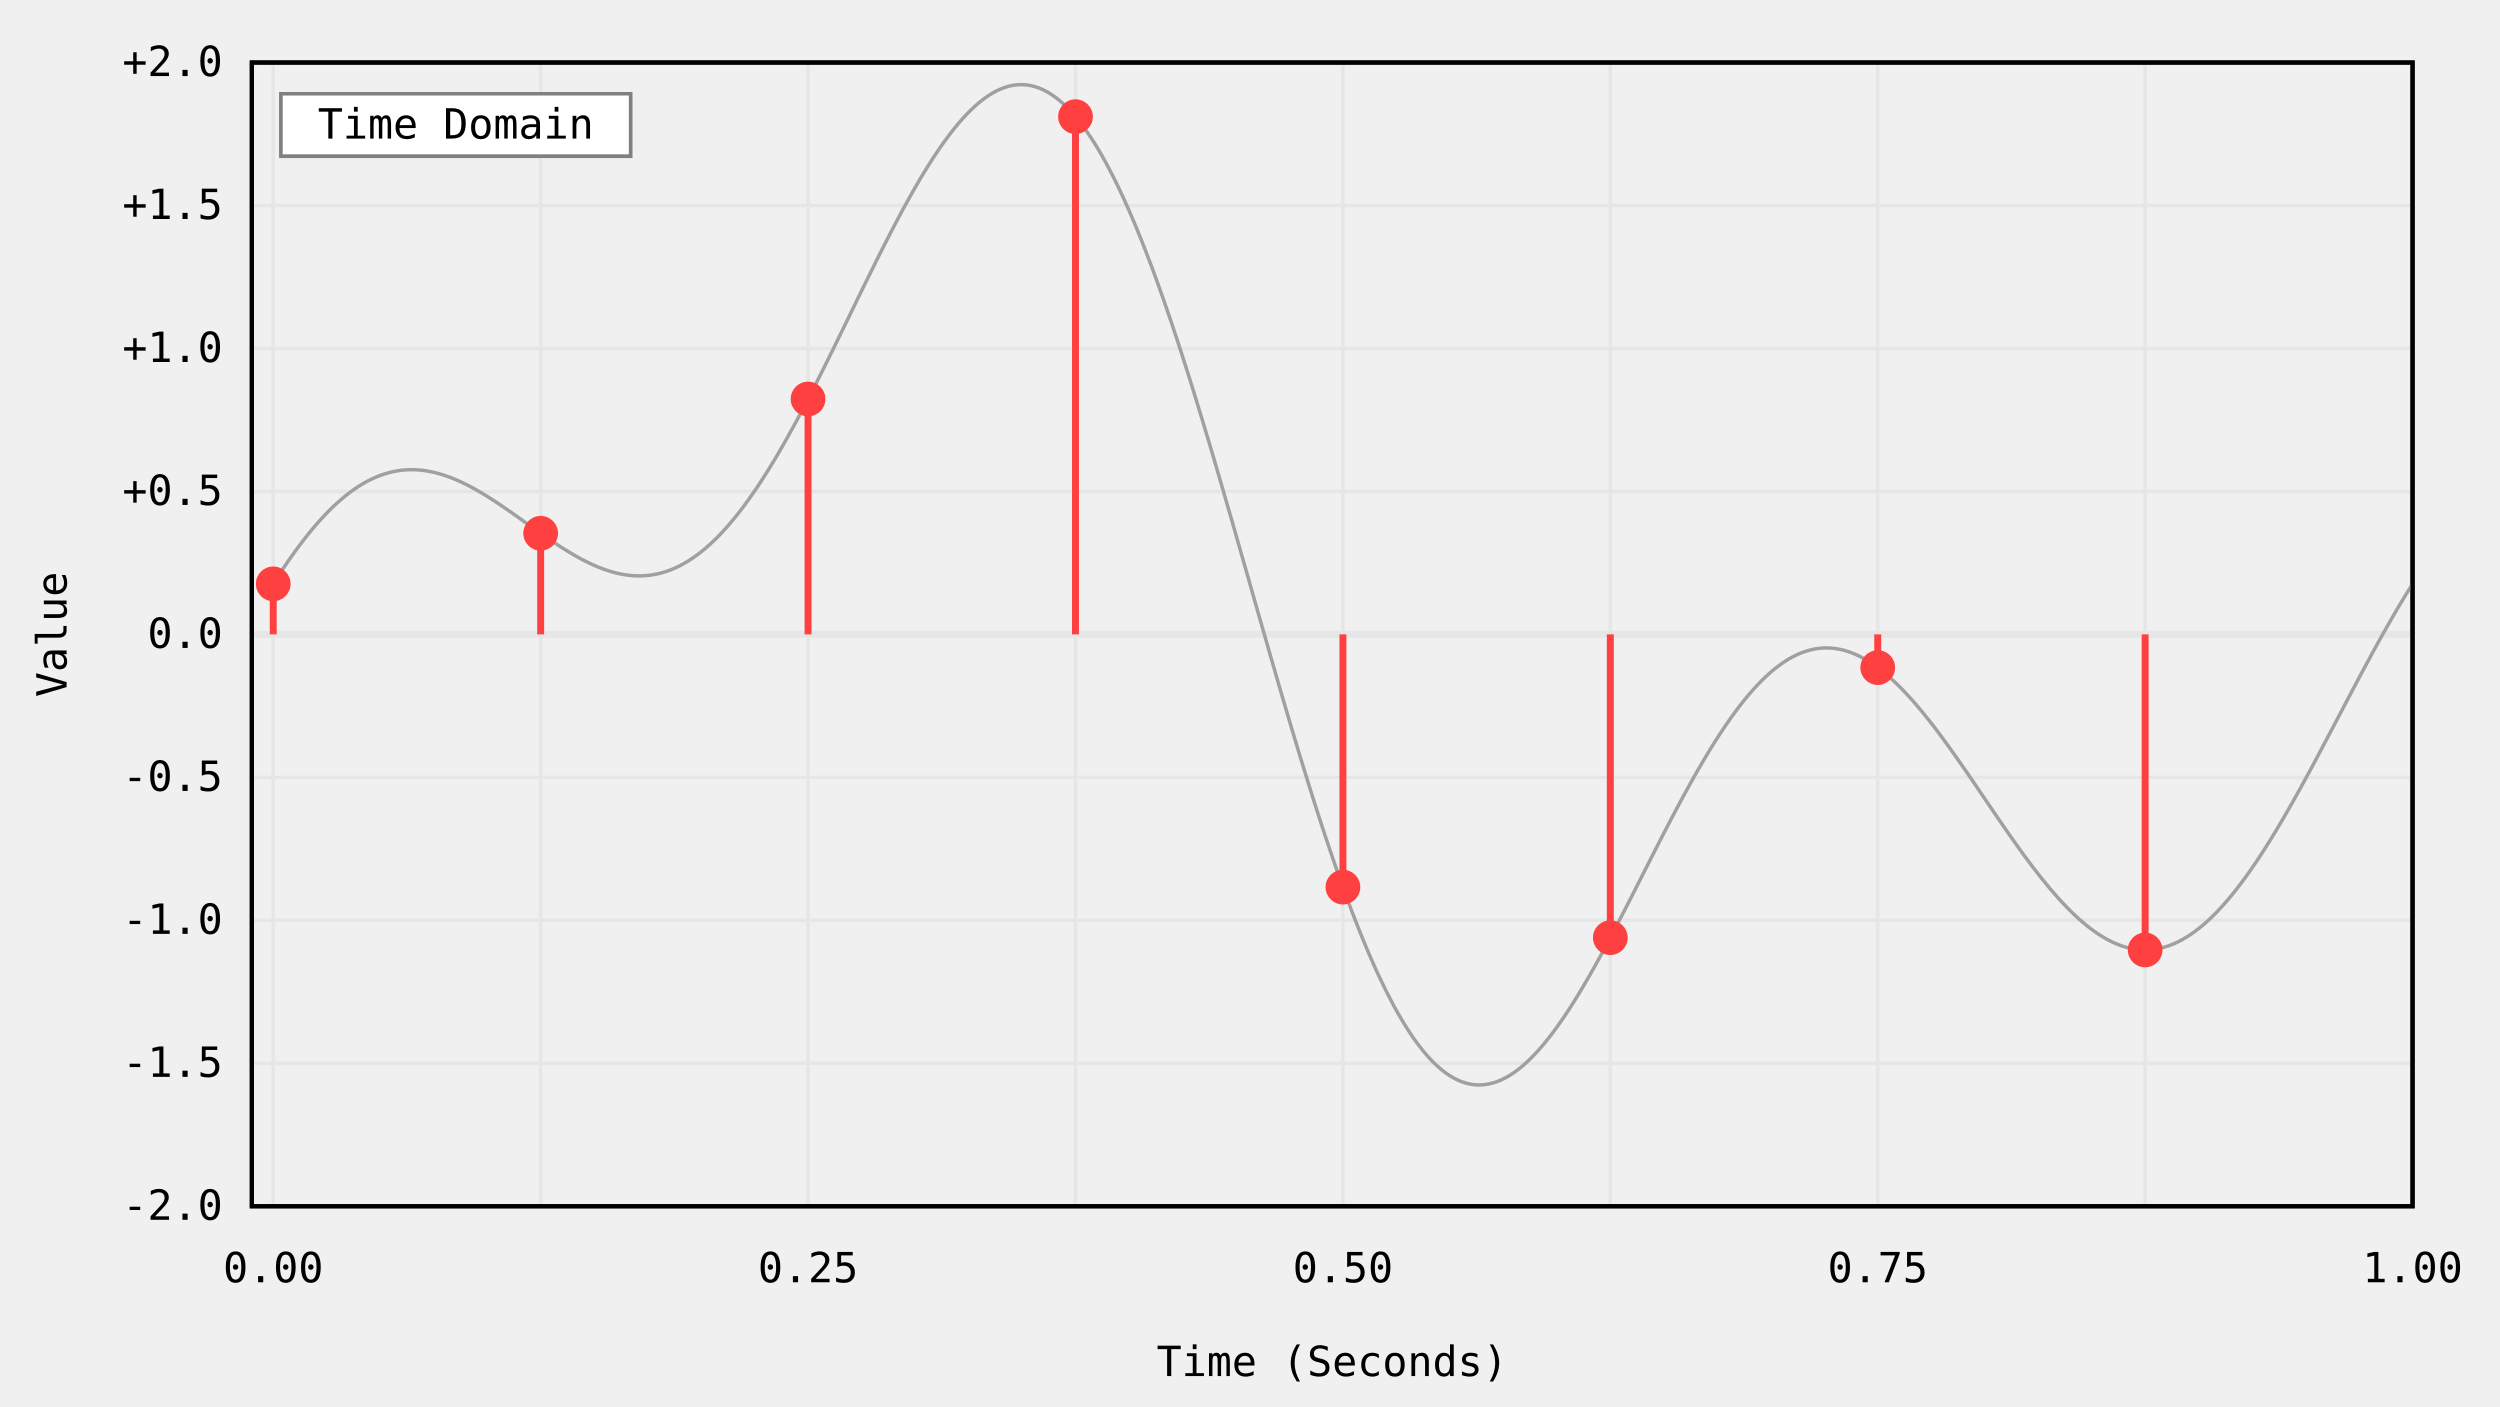
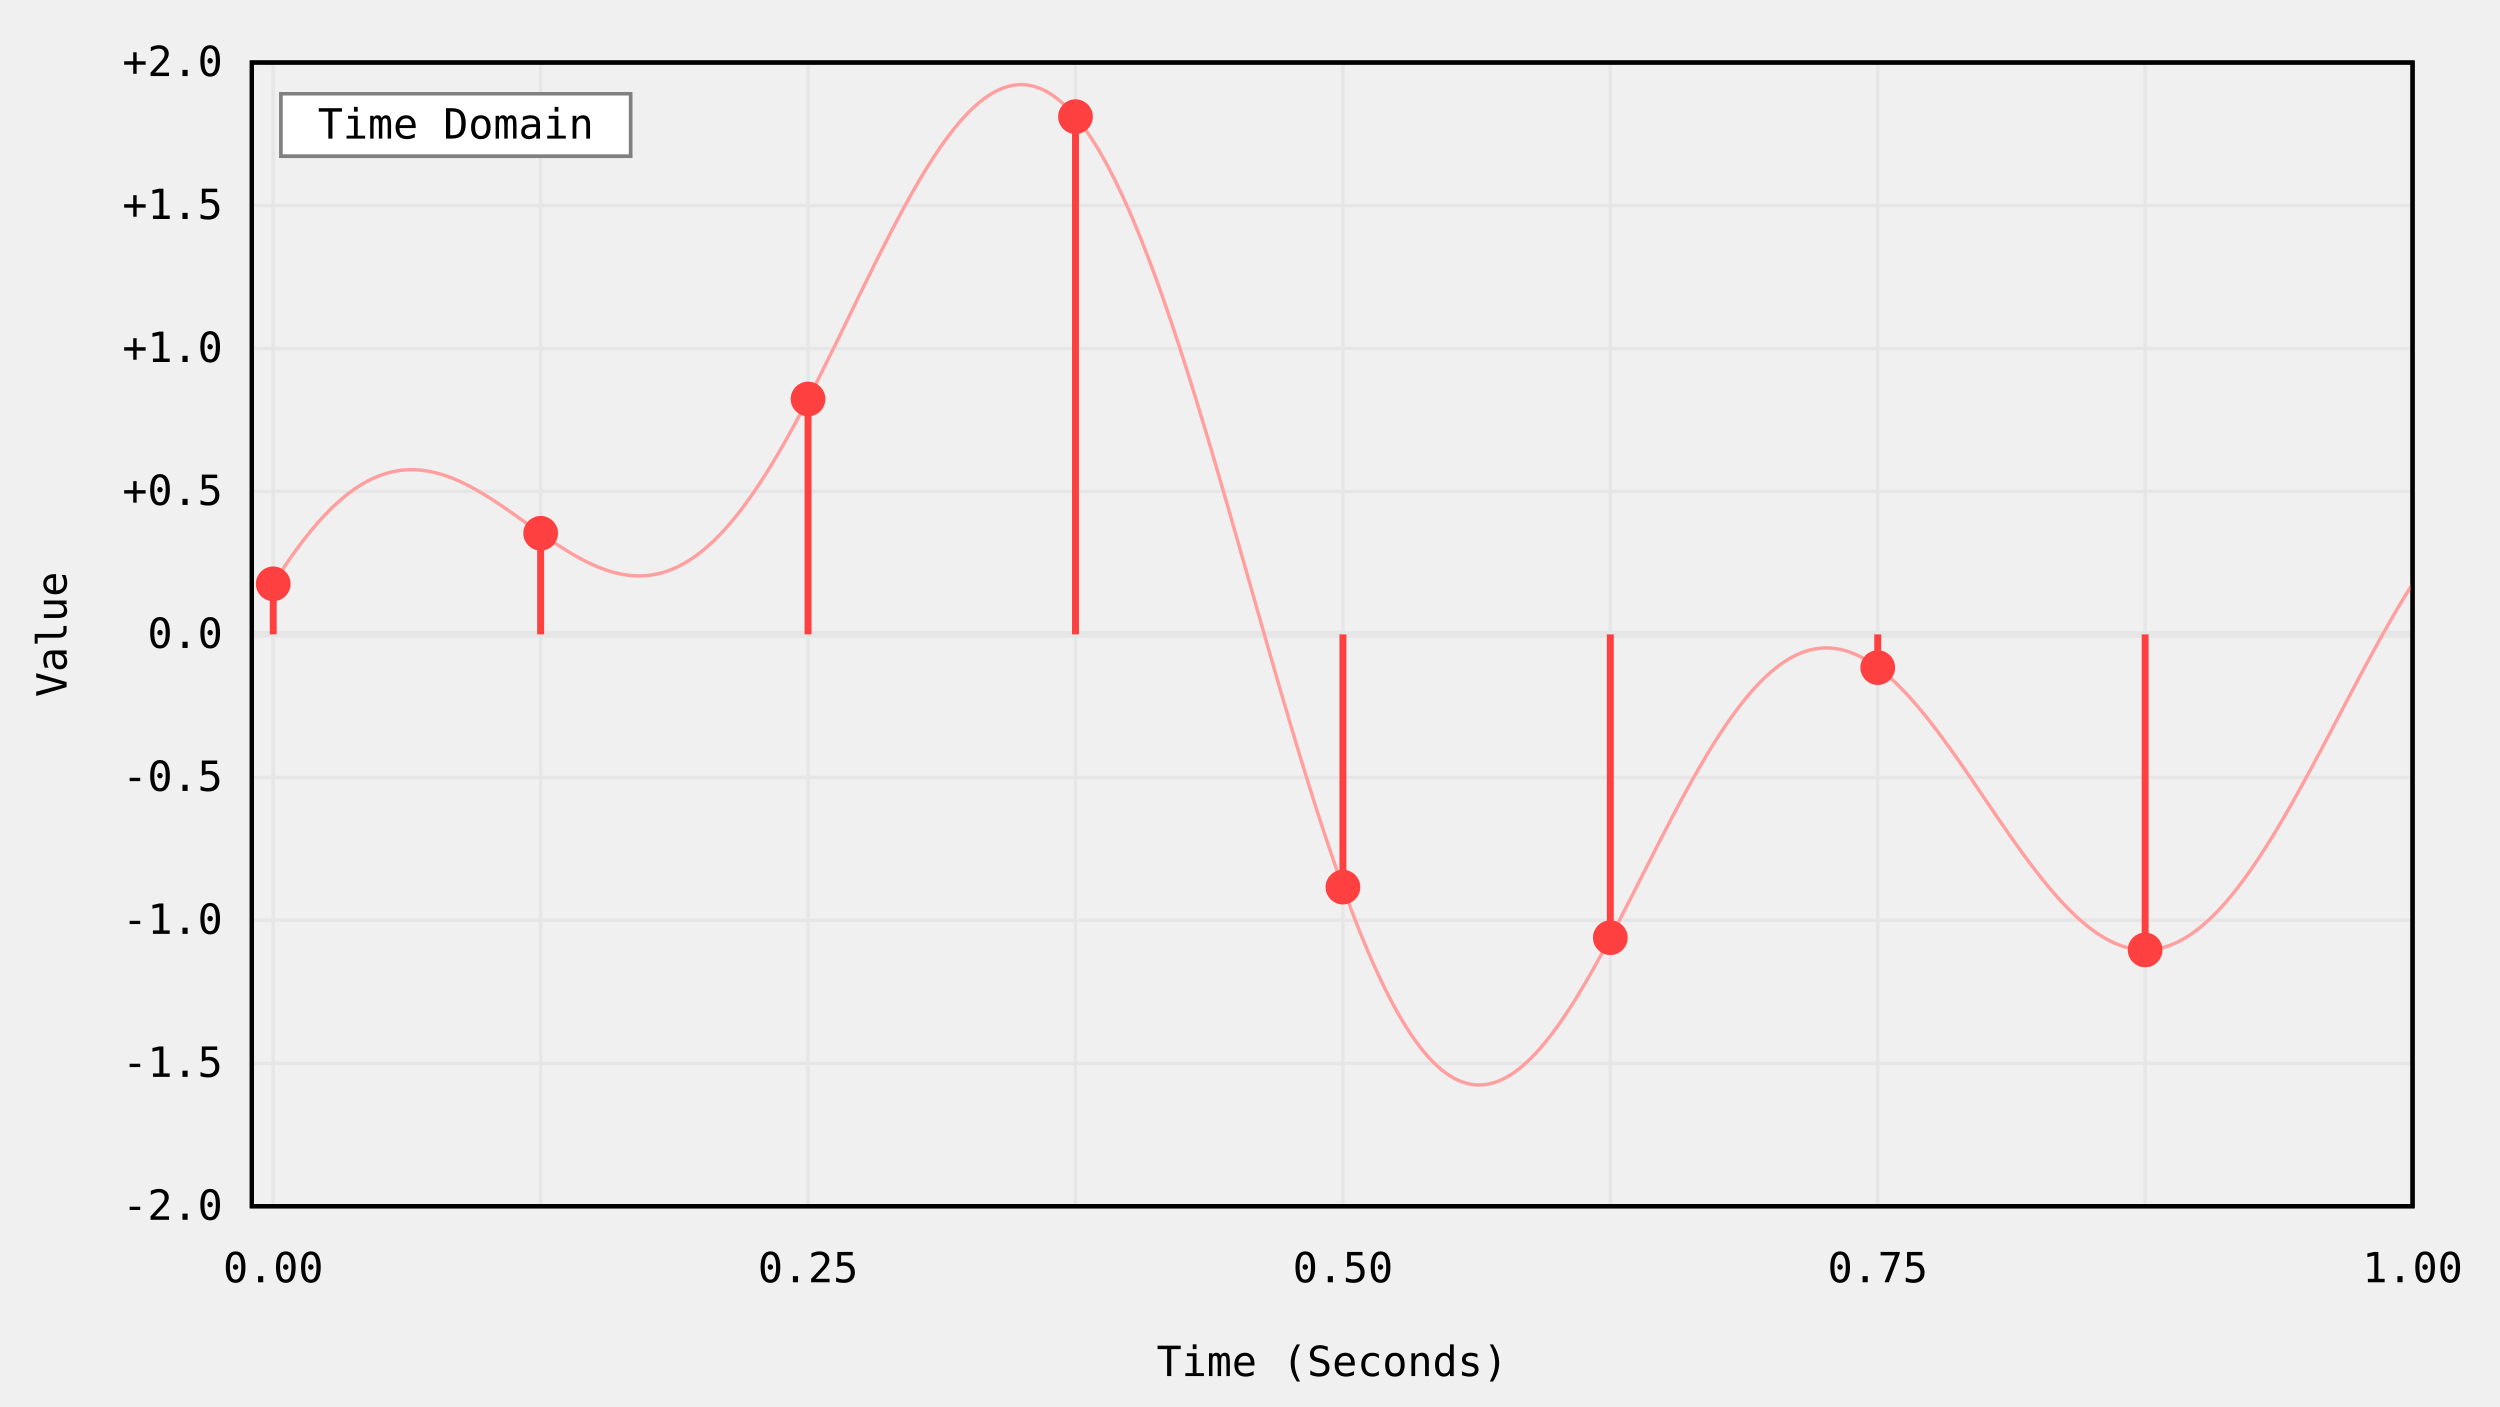
<svg xmlns="http://www.w3.org/2000/svg" xmlns:xlink="http://www.w3.org/1999/xlink" width="720" height="405" viewBox="0 0 720 405">
  <g id="gnuplot_canvas">
    <rect x="0" y="0" width="720" height="405" fill="none" />
    <defs>
      <circle id="gpDot" r="0.5" stroke-width="0.5" stroke="currentColor" />
      <path id="gpPt0" stroke-width="0.222" stroke="currentColor" d="M-1,0 h2 M0,-1 v2" />
      <path id="gpPt1" stroke-width="0.222" stroke="currentColor" d="M-1,-1 L1,1 M1,-1 L-1,1" />
      <path id="gpPt2" stroke-width="0.222" stroke="currentColor" d="M-1,0 L1,0 M0,-1 L0,1 M-1,-1 L1,1 M-1,1 L1,-1" />
      <rect id="gpPt3" stroke-width="0.222" stroke="currentColor" x="-1" y="-1" width="2" height="2" />
      <rect id="gpPt4" stroke-width="0.222" stroke="currentColor" fill="currentColor" x="-1" y="-1" width="2" height="2" />
      <circle id="gpPt5" stroke-width="0.222" stroke="currentColor" cx="0" cy="0" r="1" />
      <use xlink:href="#gpPt5" id="gpPt6" fill="currentColor" stroke="none" />
      <path id="gpPt7" stroke-width="0.222" stroke="currentColor" d="M0,-1.33 L-1.33,0.67 L1.33,0.67 z" />
      <use xlink:href="#gpPt7" id="gpPt8" fill="currentColor" stroke="none" />
      <use xlink:href="#gpPt7" id="gpPt9" stroke="currentColor" transform="rotate(180)" />
      <use xlink:href="#gpPt9" id="gpPt10" fill="currentColor" stroke="none" />
      <use xlink:href="#gpPt3" id="gpPt11" stroke="currentColor" transform="rotate(45)" />
      <use xlink:href="#gpPt11" id="gpPt12" fill="currentColor" stroke="none" />
      <path id="gpPt13" stroke-width="0.222" stroke="currentColor" d="M0,1.330 L1.265,0.411 L0.782,-1.067 L-0.782,-1.076 L-1.265,0.411 z" />
      <use xlink:href="#gpPt13" id="gpPt14" fill="currentColor" stroke="none" />
      <filter id="textbox" filterUnits="objectBoundingBox" x="0" y="0" height="1" width="1">
        <feFlood flood-color="white" flood-opacity="1" result="bgnd" />
        <feComposite in="SourceGraphic" in2="bgnd" operator="atop" />
      </filter>
      <filter id="greybox" filterUnits="objectBoundingBox" x="0" y="0" height="1" width="1">
        <feFlood flood-color="lightgrey" flood-opacity="1" result="grey" />
        <feComposite in="SourceGraphic" in2="grey" operator="atop" />
      </filter>
    </defs>
    <g fill="none" color="white" stroke="currentColor" stroke-width="1.00" stroke-linecap="butt" stroke-linejoin="miter">
</g>
    <g fill="none" color="white" stroke="currentColor" stroke-width="1.20" stroke-linecap="butt" stroke-linejoin="miter">
</g>
    <g fill="none" color="black" stroke="currentColor" stroke-width="1.20" stroke-linecap="butt" stroke-linejoin="miter">
</g>
    <g fill="none" color="black" stroke="black" stroke-width="1.00" stroke-linecap="butt" stroke-linejoin="miter">
</g>
    <g fill="none" color="black" stroke="currentColor" stroke-width="1.00" stroke-linecap="butt" stroke-linejoin="miter">
      <path stroke="rgb(230, 230, 230)" class="gridline" d="M72.53,182.70 L694.82,182.70  " />
    </g>
    <g fill="none" color="black" stroke="rgb(230, 230, 230)" stroke-width="1.20" stroke-linecap="butt" stroke-linejoin="miter">
</g>
    <g fill="none" color="black" stroke="currentColor" stroke-width="1.20" stroke-linecap="butt" stroke-linejoin="miter">
      <path stroke="black" d="M72.53,182.70 M694.82,182.70  " />
      <g transform="translate(64.14,186.60)" stroke="none" fill="black" font-family="monospace" font-size="12.00" text-anchor="end">
        <text>
          <tspan font-family="monospace">0.0</tspan>
        </text>
      </g>
    </g>
    <g fill="none" color="black" stroke="currentColor" stroke-width="1.20" stroke-linecap="butt" stroke-linejoin="miter">
</g>
    <g fill="none" color="black" stroke="black" stroke-width="1.00" stroke-linecap="butt" stroke-linejoin="miter">
</g>
    <g fill="none" color="black" stroke="currentColor" stroke-width="1.00" stroke-linecap="butt" stroke-linejoin="miter">
      <path stroke="rgb(230, 230, 230)" class="gridline" d="M72.53,347.40 L694.82,347.40  " />
    </g>
    <g fill="none" color="black" stroke="rgb(230, 230, 230)" stroke-width="1.20" stroke-linecap="butt" stroke-linejoin="miter">
</g>
    <g fill="none" color="black" stroke="currentColor" stroke-width="1.20" stroke-linecap="butt" stroke-linejoin="miter">
      <path stroke="black" d="M72.53,347.40 M694.82,347.40  " />
      <g transform="translate(64.14,351.30)" stroke="none" fill="black" font-family="monospace" font-size="12.00" text-anchor="end">
        <text>
          <tspan font-family="monospace">-2.0</tspan>
        </text>
      </g>
    </g>
    <g fill="none" color="black" stroke="currentColor" stroke-width="1.20" stroke-linecap="butt" stroke-linejoin="miter">
</g>
    <g fill="none" color="black" stroke="black" stroke-width="1.00" stroke-linecap="butt" stroke-linejoin="miter">
</g>
    <g fill="none" color="black" stroke="currentColor" stroke-width="1.00" stroke-linecap="butt" stroke-linejoin="miter">
      <path stroke="rgb(230, 230, 230)" class="gridline" d="M72.53,306.23 L694.82,306.23  " />
    </g>
    <g fill="none" color="black" stroke="rgb(230, 230, 230)" stroke-width="1.20" stroke-linecap="butt" stroke-linejoin="miter">
</g>
    <g fill="none" color="black" stroke="currentColor" stroke-width="1.20" stroke-linecap="butt" stroke-linejoin="miter">
      <path stroke="black" d="M72.53,306.23 M694.82,306.23  " />
      <g transform="translate(64.14,310.13)" stroke="none" fill="black" font-family="monospace" font-size="12.00" text-anchor="end">
        <text>
          <tspan font-family="monospace">-1.5</tspan>
        </text>
      </g>
    </g>
    <g fill="none" color="black" stroke="currentColor" stroke-width="1.20" stroke-linecap="butt" stroke-linejoin="miter">
</g>
    <g fill="none" color="black" stroke="black" stroke-width="1.00" stroke-linecap="butt" stroke-linejoin="miter">
</g>
    <g fill="none" color="black" stroke="currentColor" stroke-width="1.00" stroke-linecap="butt" stroke-linejoin="miter">
      <path stroke="rgb(230, 230, 230)" class="gridline" d="M72.53,265.05 L694.82,265.05  " />
    </g>
    <g fill="none" color="black" stroke="rgb(230, 230, 230)" stroke-width="1.20" stroke-linecap="butt" stroke-linejoin="miter">
</g>
    <g fill="none" color="black" stroke="currentColor" stroke-width="1.20" stroke-linecap="butt" stroke-linejoin="miter">
      <path stroke="black" d="M72.53,265.05 M694.82,265.05  " />
      <g transform="translate(64.14,268.95)" stroke="none" fill="black" font-family="monospace" font-size="12.00" text-anchor="end">
        <text>
          <tspan font-family="monospace">-1.0</tspan>
        </text>
      </g>
    </g>
    <g fill="none" color="black" stroke="currentColor" stroke-width="1.20" stroke-linecap="butt" stroke-linejoin="miter">
</g>
    <g fill="none" color="black" stroke="black" stroke-width="1.00" stroke-linecap="butt" stroke-linejoin="miter">
</g>
    <g fill="none" color="black" stroke="currentColor" stroke-width="1.00" stroke-linecap="butt" stroke-linejoin="miter">
      <path stroke="rgb(230, 230, 230)" class="gridline" d="M72.53,223.88 L694.82,223.88  " />
    </g>
    <g fill="none" color="black" stroke="rgb(230, 230, 230)" stroke-width="1.20" stroke-linecap="butt" stroke-linejoin="miter">
</g>
    <g fill="none" color="black" stroke="currentColor" stroke-width="1.20" stroke-linecap="butt" stroke-linejoin="miter">
      <path stroke="black" d="M72.53,223.88 M694.82,223.88  " />
      <g transform="translate(64.14,227.78)" stroke="none" fill="black" font-family="monospace" font-size="12.00" text-anchor="end">
        <text>
          <tspan font-family="monospace">-0.5</tspan>
        </text>
      </g>
    </g>
    <g fill="none" color="black" stroke="currentColor" stroke-width="1.20" stroke-linecap="butt" stroke-linejoin="miter">
</g>
    <g fill="none" color="black" stroke="black" stroke-width="1.00" stroke-linecap="butt" stroke-linejoin="miter">
</g>
    <g fill="none" color="black" stroke="currentColor" stroke-width="1.00" stroke-linecap="butt" stroke-linejoin="miter">
      <path stroke="rgb(230, 230, 230)" class="gridline" d="M72.53,182.70 L694.82,182.70  " />
    </g>
    <g fill="none" color="black" stroke="rgb(230, 230, 230)" stroke-width="1.20" stroke-linecap="butt" stroke-linejoin="miter">
</g>
    <g fill="none" color="black" stroke="currentColor" stroke-width="1.20" stroke-linecap="butt" stroke-linejoin="miter">
      <path stroke="black" d="M72.53,182.70 M694.82,182.70  " />
    </g>
    <g fill="none" color="black" stroke="black" stroke-width="1.00" stroke-linecap="butt" stroke-linejoin="miter">
</g>
    <g fill="none" color="black" stroke="currentColor" stroke-width="1.00" stroke-linecap="butt" stroke-linejoin="miter">
      <path stroke="rgb(230, 230, 230)" class="gridline" d="M72.53,141.53 L694.82,141.53  " />
    </g>
    <g fill="none" color="black" stroke="rgb(230, 230, 230)" stroke-width="1.20" stroke-linecap="butt" stroke-linejoin="miter">
</g>
    <g fill="none" color="black" stroke="currentColor" stroke-width="1.20" stroke-linecap="butt" stroke-linejoin="miter">
      <path stroke="black" d="M72.53,141.53 M694.82,141.53  " />
      <g transform="translate(64.14,145.43)" stroke="none" fill="black" font-family="monospace" font-size="12.00" text-anchor="end">
        <text>
          <tspan font-family="monospace">+0.5</tspan>
        </text>
      </g>
    </g>
    <g fill="none" color="black" stroke="currentColor" stroke-width="1.20" stroke-linecap="butt" stroke-linejoin="miter">
</g>
    <g fill="none" color="black" stroke="black" stroke-width="1.00" stroke-linecap="butt" stroke-linejoin="miter">
</g>
    <g fill="none" color="black" stroke="currentColor" stroke-width="1.00" stroke-linecap="butt" stroke-linejoin="miter">
      <path stroke="rgb(230, 230, 230)" class="gridline" d="M72.53,100.36 L694.82,100.36  " />
    </g>
    <g fill="none" color="black" stroke="rgb(230, 230, 230)" stroke-width="1.20" stroke-linecap="butt" stroke-linejoin="miter">
</g>
    <g fill="none" color="black" stroke="currentColor" stroke-width="1.20" stroke-linecap="butt" stroke-linejoin="miter">
      <path stroke="black" d="M72.53,100.36 M694.82,100.36  " />
      <g transform="translate(64.14,104.26)" stroke="none" fill="black" font-family="monospace" font-size="12.00" text-anchor="end">
        <text>
          <tspan font-family="monospace">+1.0</tspan>
        </text>
      </g>
    </g>
    <g fill="none" color="black" stroke="currentColor" stroke-width="1.20" stroke-linecap="butt" stroke-linejoin="miter">
</g>
    <g fill="none" color="black" stroke="black" stroke-width="1.00" stroke-linecap="butt" stroke-linejoin="miter">
</g>
    <g fill="none" color="black" stroke="currentColor" stroke-width="1.00" stroke-linecap="butt" stroke-linejoin="miter">
      <path stroke="rgb(230, 230, 230)" class="gridline" d="M72.53,59.18 L694.82,59.18  " />
    </g>
    <g fill="none" color="black" stroke="rgb(230, 230, 230)" stroke-width="1.20" stroke-linecap="butt" stroke-linejoin="miter">
</g>
    <g fill="none" color="black" stroke="currentColor" stroke-width="1.20" stroke-linecap="butt" stroke-linejoin="miter">
      <path stroke="black" d="M72.53,59.18 M694.82,59.18  " />
      <g transform="translate(64.14,63.08)" stroke="none" fill="black" font-family="monospace" font-size="12.00" text-anchor="end">
        <text>
          <tspan font-family="monospace">+1.5</tspan>
        </text>
      </g>
    </g>
    <g fill="none" color="black" stroke="currentColor" stroke-width="1.20" stroke-linecap="butt" stroke-linejoin="miter">
</g>
    <g fill="none" color="black" stroke="black" stroke-width="1.00" stroke-linecap="butt" stroke-linejoin="miter">
</g>
    <g fill="none" color="black" stroke="currentColor" stroke-width="1.00" stroke-linecap="butt" stroke-linejoin="miter">
      <path stroke="rgb(230, 230, 230)" class="gridline" d="M72.53,18.01 L694.82,18.01  " />
    </g>
    <g fill="none" color="black" stroke="rgb(230, 230, 230)" stroke-width="1.20" stroke-linecap="butt" stroke-linejoin="miter">
</g>
    <g fill="none" color="black" stroke="currentColor" stroke-width="1.20" stroke-linecap="butt" stroke-linejoin="miter">
      <path stroke="black" d="M72.53,18.01 M694.82,18.01  " />
      <g transform="translate(64.14,21.91)" stroke="none" fill="black" font-family="monospace" font-size="12.00" text-anchor="end">
        <text>
          <tspan font-family="monospace">+2.0</tspan>
        </text>
      </g>
    </g>
    <g fill="none" color="black" stroke="currentColor" stroke-width="1.20" stroke-linecap="butt" stroke-linejoin="miter">
</g>
    <g fill="none" color="black" stroke="black" stroke-width="1.00" stroke-linecap="butt" stroke-linejoin="miter">
</g>
    <g fill="none" color="black" stroke="currentColor" stroke-width="1.00" stroke-linecap="butt" stroke-linejoin="miter">
      <path stroke="rgb(230, 230, 230)" class="gridline" d="M78.69,347.40 L78.69,18.01  " />
    </g>
    <g fill="none" color="black" stroke="rgb(230, 230, 230)" stroke-width="1.20" stroke-linecap="butt" stroke-linejoin="miter">
</g>
    <g fill="none" color="black" stroke="currentColor" stroke-width="1.20" stroke-linecap="butt" stroke-linejoin="miter">
      <path stroke="black" d="M78.69,347.40 M78.69,18.01  " />
      <g transform="translate(78.69,369.30)" stroke="none" fill="black" font-family="monospace" font-size="12.00" text-anchor="middle">
        <text>
          <tspan font-family="monospace">0.00</tspan>
        </text>
      </g>
    </g>
    <g fill="none" color="black" stroke="currentColor" stroke-width="1.20" stroke-linecap="butt" stroke-linejoin="miter">
</g>
    <g fill="none" color="black" stroke="black" stroke-width="1.00" stroke-linecap="butt" stroke-linejoin="miter">
</g>
    <g fill="none" color="black" stroke="currentColor" stroke-width="1.00" stroke-linecap="butt" stroke-linejoin="miter">
      <path stroke="rgb(230, 230, 230)" class="gridline" d="M155.71,347.40 L155.71,45.01 M155.71,27.01 L155.71,18.01  " />
    </g>
    <g fill="none" color="black" stroke="rgb(230, 230, 230)" stroke-width="1.20" stroke-linecap="butt" stroke-linejoin="miter">
</g>
    <g fill="none" color="black" stroke="currentColor" stroke-width="1.20" stroke-linecap="butt" stroke-linejoin="miter">
      <path stroke="black" d="M155.71,347.40 M155.71,18.01  " />
    </g>
    <g fill="none" color="black" stroke="black" stroke-width="1.00" stroke-linecap="butt" stroke-linejoin="miter">
</g>
    <g fill="none" color="black" stroke="currentColor" stroke-width="1.00" stroke-linecap="butt" stroke-linejoin="miter">
      <path stroke="rgb(230, 230, 230)" class="gridline" d="M232.72,347.40 L232.72,18.01  " />
    </g>
    <g fill="none" color="black" stroke="rgb(230, 230, 230)" stroke-width="1.20" stroke-linecap="butt" stroke-linejoin="miter">
</g>
    <g fill="none" color="black" stroke="currentColor" stroke-width="1.20" stroke-linecap="butt" stroke-linejoin="miter">
      <path stroke="black" d="M232.72,347.40 M232.72,18.01  " />
      <g transform="translate(232.72,369.30)" stroke="none" fill="black" font-family="monospace" font-size="12.00" text-anchor="middle">
        <text>
          <tspan font-family="monospace">0.25</tspan>
        </text>
      </g>
    </g>
    <g fill="none" color="black" stroke="currentColor" stroke-width="1.20" stroke-linecap="butt" stroke-linejoin="miter">
</g>
    <g fill="none" color="black" stroke="black" stroke-width="1.00" stroke-linecap="butt" stroke-linejoin="miter">
</g>
    <g fill="none" color="black" stroke="currentColor" stroke-width="1.00" stroke-linecap="butt" stroke-linejoin="miter">
      <path stroke="rgb(230, 230, 230)" class="gridline" d="M309.74,347.40 L309.74,18.01  " />
    </g>
    <g fill="none" color="black" stroke="rgb(230, 230, 230)" stroke-width="1.20" stroke-linecap="butt" stroke-linejoin="miter">
</g>
    <g fill="none" color="black" stroke="currentColor" stroke-width="1.20" stroke-linecap="butt" stroke-linejoin="miter">
      <path stroke="black" d="M309.74,347.40 M309.74,18.01  " />
    </g>
    <g fill="none" color="black" stroke="black" stroke-width="1.00" stroke-linecap="butt" stroke-linejoin="miter">
</g>
    <g fill="none" color="black" stroke="currentColor" stroke-width="1.00" stroke-linecap="butt" stroke-linejoin="miter">
      <path stroke="rgb(230, 230, 230)" class="gridline" d="M386.76,347.40 L386.76,18.01  " />
    </g>
    <g fill="none" color="black" stroke="rgb(230, 230, 230)" stroke-width="1.20" stroke-linecap="butt" stroke-linejoin="miter">
</g>
    <g fill="none" color="black" stroke="currentColor" stroke-width="1.20" stroke-linecap="butt" stroke-linejoin="miter">
      <path stroke="black" d="M386.76,347.40 M386.76,18.01  " />
      <g transform="translate(386.76,369.30)" stroke="none" fill="black" font-family="monospace" font-size="12.00" text-anchor="middle">
        <text>
          <tspan font-family="monospace">0.50</tspan>
        </text>
      </g>
    </g>
    <g fill="none" color="black" stroke="currentColor" stroke-width="1.20" stroke-linecap="butt" stroke-linejoin="miter">
</g>
    <g fill="none" color="black" stroke="black" stroke-width="1.00" stroke-linecap="butt" stroke-linejoin="miter">
</g>
    <g fill="none" color="black" stroke="currentColor" stroke-width="1.00" stroke-linecap="butt" stroke-linejoin="miter">
      <path stroke="rgb(230, 230, 230)" class="gridline" d="M463.77,347.40 L463.77,18.01  " />
    </g>
    <g fill="none" color="black" stroke="rgb(230, 230, 230)" stroke-width="1.20" stroke-linecap="butt" stroke-linejoin="miter">
</g>
    <g fill="none" color="black" stroke="currentColor" stroke-width="1.20" stroke-linecap="butt" stroke-linejoin="miter">
      <path stroke="black" d="M463.77,347.40 M463.77,18.01  " />
    </g>
    <g fill="none" color="black" stroke="black" stroke-width="1.00" stroke-linecap="butt" stroke-linejoin="miter">
</g>
    <g fill="none" color="black" stroke="currentColor" stroke-width="1.00" stroke-linecap="butt" stroke-linejoin="miter">
      <path stroke="rgb(230, 230, 230)" class="gridline" d="M540.79,347.40 L540.79,18.01  " />
    </g>
    <g fill="none" color="black" stroke="rgb(230, 230, 230)" stroke-width="1.20" stroke-linecap="butt" stroke-linejoin="miter">
</g>
    <g fill="none" color="black" stroke="currentColor" stroke-width="1.20" stroke-linecap="butt" stroke-linejoin="miter">
      <path stroke="black" d="M540.79,347.40 M540.79,18.01  " />
      <g transform="translate(540.79,369.30)" stroke="none" fill="black" font-family="monospace" font-size="12.00" text-anchor="middle">
        <text>
          <tspan font-family="monospace">0.75</tspan>
        </text>
      </g>
    </g>
    <g fill="none" color="black" stroke="currentColor" stroke-width="1.20" stroke-linecap="butt" stroke-linejoin="miter">
</g>
    <g fill="none" color="black" stroke="black" stroke-width="1.00" stroke-linecap="butt" stroke-linejoin="miter">
</g>
    <g fill="none" color="black" stroke="currentColor" stroke-width="1.00" stroke-linecap="butt" stroke-linejoin="miter">
      <path stroke="rgb(230, 230, 230)" class="gridline" d="M617.80,347.40 L617.80,18.01  " />
    </g>
    <g fill="none" color="black" stroke="rgb(230, 230, 230)" stroke-width="1.20" stroke-linecap="butt" stroke-linejoin="miter">
</g>
    <g fill="none" color="black" stroke="currentColor" stroke-width="1.20" stroke-linecap="butt" stroke-linejoin="miter">
      <path stroke="black" d="M617.80,347.40 M617.80,18.01  " />
    </g>
    <g fill="none" color="black" stroke="black" stroke-width="1.00" stroke-linecap="butt" stroke-linejoin="miter">
</g>
    <g fill="none" color="black" stroke="currentColor" stroke-width="1.00" stroke-linecap="butt" stroke-linejoin="miter">
      <path stroke="rgb(230, 230, 230)" class="gridline" d="M694.82,347.40 L694.82,18.01  " />
    </g>
    <g fill="none" color="black" stroke="rgb(230, 230, 230)" stroke-width="1.20" stroke-linecap="butt" stroke-linejoin="miter">
</g>
    <g fill="none" color="black" stroke="currentColor" stroke-width="1.20" stroke-linecap="butt" stroke-linejoin="miter">
      <path stroke="black" d="M694.82,347.40 M694.82,18.01  " />
      <g transform="translate(694.82,369.30)" stroke="none" fill="black" font-family="monospace" font-size="12.00" text-anchor="middle">
        <text>
          <tspan font-family="monospace">1.00</tspan>
        </text>
      </g>
    </g>
    <g fill="none" color="black" stroke="currentColor" stroke-width="1.20" stroke-linecap="butt" stroke-linejoin="miter">
</g>
    <g fill="none" color="black" stroke="black" stroke-width="2.00" stroke-linecap="butt" stroke-linejoin="miter">
</g>
    <g fill="none" color="black" stroke="currentColor" stroke-width="2.00" stroke-linecap="butt" stroke-linejoin="miter">
      <path stroke="rgb(230, 230, 230)" d="M72.53,182.70 L694.82,182.70  " />
    </g>
    <g fill="none" color="black" stroke="rgb(230, 230, 230)" stroke-width="1.20" stroke-linecap="butt" stroke-linejoin="miter">
</g>
    <g fill="none" color="black" stroke="currentColor" stroke-width="1.20" stroke-linecap="butt" stroke-linejoin="miter">
      <path stroke="black" d="M72.53,18.01 L72.53,347.40 L694.82,347.40 L694.82,18.01 L72.53,18.01 Z  " />
    </g>
    <g fill="none" color="black" stroke="currentColor" stroke-width="1.20" stroke-linecap="butt" stroke-linejoin="miter">
      <g transform="translate(19.18,182.71) rotate(270)" stroke="none" fill="black" font-family="monospace" font-size="12.00" text-anchor="middle">
        <text>
          <tspan font-family="monospace">Value</tspan>
        </text>
      </g>
    </g>
    <g fill="none" color="black" stroke="currentColor" stroke-width="1.20" stroke-linecap="butt" stroke-linejoin="miter">
      <g transform="translate(383.67,396.30)" stroke="none" fill="black" font-family="monospace" font-size="12.00" text-anchor="middle">
        <text>
          <tspan font-family="monospace">Time (Seconds)</tspan>
        </text>
      </g>
    </g>
    <g fill="none" color="black" stroke="currentColor" stroke-width="1.20" stroke-linecap="butt" stroke-linejoin="miter">
</g>
    <g fill="none" color="black" stroke="currentColor" stroke-width="1.00" stroke-linecap="butt" stroke-linejoin="miter">
</g>
    <g fill="none" color="black" stroke="currentColor" stroke-width="1.00" stroke-linecap="butt" stroke-linejoin="miter">
      <path stroke="rgb(128, 128, 128)" d="M80.92,45.01 L80.92,27.01 L181.60,27.01 L181.60,45.01 L80.92,45.01 Z  " />
      <path stroke="rgb(128, 128, 128)" d="M80.92,45.01 L181.60,45.01  " />
    </g>
    <g id="gnuplot_plot_1">
      <g fill="none" color="black" stroke="currentColor" stroke-width="1.00" stroke-linecap="butt" stroke-linejoin="miter">
-         <path stroke="rgb(160, 160, 160)" d="M78.69,168.15 L79.92,166.22 L81.16,164.34 L82.39,162.50 L83.62,160.72 L84.85,158.99 L86.08,157.31 L87.32,155.68   L88.55,154.11 L89.78,152.60 L91.01,151.14 L92.25,149.75 L93.48,148.41 L94.71,147.14 L95.94,145.93 L97.18,144.79   L98.41,143.71 L99.64,142.69 L100.87,141.74 L102.10,140.85 L103.34,140.03 L104.57,139.28 L105.80,138.59 L107.03,137.97   L108.27,137.42 L109.50,136.92 L110.73,136.50 L111.96,136.14 L113.19,135.84 L114.43,135.61 L115.66,135.43 L116.89,135.32   L118.12,135.27 L119.36,135.28 L120.59,135.35 L121.82,135.47 L123.05,135.65 L124.28,135.89 L125.52,136.17 L126.75,136.51   L127.98,136.89 L129.21,137.32 L130.45,137.79 L131.68,138.31 L132.91,138.87 L134.14,139.47 L135.38,140.10 L136.61,140.77   L137.84,141.47 L139.07,142.19 L140.30,142.95 L141.54,143.73 L142.77,144.53 L144.00,145.35 L145.23,146.19 L146.47,147.04   L147.70,147.90 L148.93,148.77 L150.16,149.65 L151.39,150.53 L152.63,151.41 L153.86,152.28 L155.09,153.16 L156.32,154.02   L157.56,154.88 L158.79,155.72 L160.02,156.54 L161.25,157.35 L162.48,158.13 L163.72,158.89 L164.95,159.63 L166.18,160.33   L167.41,161.01 L168.65,161.65 L169.88,162.25 L171.11,162.82 L172.34,163.34 L173.58,163.82 L174.81,164.25 L176.04,164.64   L177.27,164.98 L178.50,165.26 L179.74,165.49 L180.97,165.67 L182.20,165.79 L183.43,165.85 L184.67,165.85 L185.90,165.79   L187.13,165.67 L188.36,165.48 L189.59,165.23 L190.83,164.91 L192.06,164.52 L193.29,164.07 L194.52,163.55 L195.76,162.96   L196.99,162.29 L198.22,161.56 L199.45,160.76 L200.68,159.89 L201.92,158.95 L203.15,157.93 L204.38,156.85 L205.61,155.70   L206.85,154.48 L208.08,153.19 L209.31,151.83 L210.54,150.40 L211.78,148.91 L213.01,147.36 L214.24,145.74 L215.47,144.05   L216.70,142.31 L217.94,140.51 L219.17,138.65 L220.40,136.73 L221.63,134.76 L222.87,132.73 L224.10,130.66 L225.33,128.53   L226.56,126.37 L227.79,124.15 L229.03,121.90 L230.26,119.61 L231.49,117.28 L232.72,114.91 L233.96,112.52 L235.19,110.10   L236.42,107.66 L237.65,105.19 L238.88,102.70 L240.12,100.20 L241.35,97.68 L242.58,95.16 L243.81,92.63 L245.05,90.09   L246.28,87.56 L247.51,85.03 L248.74,82.51 L249.98,80.00 L251.21,77.50 L252.44,75.02 L253.67,72.56 L254.90,70.13   L256.14,67.72 L257.37,65.35 L258.60,63.01 L259.83,60.70 L261.07,58.44 L262.30,56.23 L263.53,54.06 L264.76,51.94   L265.99,49.88 L267.23,47.88 L268.46,45.94 L269.69,44.07 L270.92,42.26 L272.16,40.52 L273.39,38.86 L274.62,37.27   L275.85,35.77 L277.08,34.34 L278.32,33.00 L279.55,31.75 L280.78,30.59 L282.01,29.52 L283.25,28.54 L284.48,27.67   L285.71,26.89 L286.94,26.21 L288.18,25.64 L289.41,25.17 L290.64,24.80 L291.87,24.55 L293.10,24.40 L294.34,24.37   L295.57,24.45 L296.80,24.64 L298.03,24.94 L299.27,25.36 L300.50,25.89 L301.73,26.54 L302.96,27.31 L304.19,28.19   L305.43,29.19 L306.66,30.30 L307.89,31.54 L309.12,32.88 L310.36,34.35 L311.59,35.93 L312.82,37.62 L314.05,39.43   L315.28,41.34 L316.52,43.37 L317.75,45.51 L318.98,47.76 L320.21,50.12 L321.45,52.58 L322.68,55.15 L323.91,57.81   L325.14,60.58 L326.38,63.45 L327.61,66.41 L328.84,69.46 L330.07,72.60 L331.30,75.83 L332.54,79.15 L333.77,82.55   L335.00,86.03 L336.23,89.58 L337.47,93.21 L338.70,96.91 L339.93,100.67 L341.16,104.50 L342.39,108.39 L343.63,112.33   L344.86,116.33 L346.09,120.37 L347.32,124.46 L348.56,128.59 L349.79,132.76 L351.02,136.97 L352.25,141.20 L353.48,145.46   L354.72,149.74 L355.95,154.04 L357.18,158.35 L358.41,162.67 L359.65,167.00 L360.88,171.33 L362.11,175.65 L363.34,179.97   L364.58,184.28 L365.81,188.57 L367.04,192.85 L368.27,197.10 L369.50,201.32 L370.74,205.52 L371.97,209.68 L373.20,213.79   L374.43,217.87 L375.67,221.90 L376.90,225.88 L378.13,229.81 L379.36,233.68 L380.59,237.48 L381.83,241.23 L383.06,244.90   L384.29,248.51 L385.52,252.04 L386.76,255.49 L387.99,258.86 L389.22,262.15 L390.45,265.35 L391.68,268.47 L392.92,271.49   L394.15,274.42 L395.38,277.25 L396.61,279.98 L397.85,282.62 L399.08,285.15 L400.31,287.57 L401.54,289.89 L402.77,292.10   L404.01,294.20 L405.24,296.20 L406.47,298.08 L407.70,299.84 L408.94,301.49 L410.17,303.03 L411.40,304.45 L412.63,305.76   L413.87,306.95 L415.10,308.02 L416.33,308.98 L417.56,309.82 L418.79,310.54 L420.03,311.15 L421.26,311.64 L422.49,312.02   L423.72,312.28 L424.96,312.43 L426.19,312.47 L427.42,312.39 L428.65,312.21 L429.88,311.92 L431.12,311.52 L432.35,311.01   L433.58,310.41 L434.81,309.70 L436.05,308.89 L437.28,307.98 L438.51,306.98 L439.74,305.88 L440.97,304.70 L442.21,303.42   L443.44,302.06 L444.67,300.62 L445.90,299.10 L447.14,297.50 L448.37,295.83 L449.60,294.09 L450.83,292.28 L452.07,290.41   L453.30,288.47 L454.53,286.48 L455.76,284.43 L456.99,282.34 L458.23,280.19 L459.46,278.00 L460.69,275.77 L461.92,273.51   L463.16,271.21 L464.39,268.88 L465.62,266.53 L466.85,264.15 L468.08,261.76 L469.32,259.35 L470.55,256.93 L471.78,254.50   L473.01,252.07 L474.25,249.64 L475.48,247.21 L476.71,244.79 L477.94,242.38 L479.17,239.98 L480.41,237.60 L481.64,235.24   L482.87,232.91 L484.10,230.60 L485.34,228.33 L486.57,226.09 L487.80,223.88 L489.03,221.72 L490.27,219.60 L491.50,217.52   L492.73,215.49 L493.96,213.52 L495.19,211.60 L496.43,209.74 L497.66,207.93 L498.89,206.19 L500.12,204.51 L501.36,202.89   L502.59,201.34 L503.82,199.87 L505.05,198.46 L506.28,197.13 L507.52,195.87 L508.75,194.69 L509.98,193.58 L511.21,192.55   L512.45,191.61 L513.68,190.74 L514.91,189.95 L516.14,189.25 L517.37,188.63 L518.61,188.09 L519.84,187.63 L521.07,187.26   L522.30,186.97 L523.54,186.76 L524.77,186.64 L526.00,186.60 L527.23,186.64 L528.47,186.76 L529.70,186.97 L530.93,187.25   L532.16,187.61 L533.39,188.06 L534.63,188.57 L535.86,189.17 L537.09,189.83 L538.32,190.57 L539.56,191.39 L540.79,192.27   L542.02,193.21 L543.25,194.23 L544.48,195.31 L545.72,196.44 L546.95,197.64 L548.18,198.90 L549.41,200.21 L550.65,201.57   L551.88,202.98 L553.11,204.44 L554.34,205.94 L555.57,207.48 L556.81,209.06 L558.04,210.68 L559.27,212.33 L560.50,214.02   L561.74,215.73 L562.97,217.46 L564.20,219.21 L565.43,220.99 L566.67,222.77 L567.90,224.57 L569.13,226.38 L570.36,228.20   L571.59,230.02 L572.83,231.83 L574.06,233.65 L575.29,235.45 L576.52,237.25 L577.76,239.04 L578.99,240.81 L580.22,242.56   L581.45,244.28 L582.68,245.99 L583.92,247.66 L585.15,249.31 L586.38,250.92 L587.61,252.50 L588.85,254.03 L590.08,255.53   L591.31,256.98 L592.54,258.38 L593.77,259.74 L595.01,261.04 L596.24,262.29 L597.47,263.49 L598.70,264.63 L599.94,265.70   L601.17,266.72 L602.40,267.67 L603.63,268.55 L604.87,269.37 L606.10,270.12 L607.33,270.80 L608.56,271.41 L609.79,271.94   L611.03,272.41 L612.26,272.79 L613.49,273.10 L614.72,273.34 L615.96,273.49 L617.19,273.57 L618.42,273.57 L619.65,273.49   L620.88,273.33 L622.12,273.10 L623.35,272.78 L624.58,272.39 L625.81,271.91 L627.05,271.36 L628.28,270.73 L629.51,270.02   L630.74,269.24 L631.97,268.38 L633.21,267.44 L634.44,266.44 L635.67,265.35 L636.90,264.20 L638.14,262.98 L639.37,261.68   L640.60,260.32 L641.83,258.90 L643.07,257.40 L644.30,255.85 L645.53,254.24 L646.76,252.57 L647.99,250.84 L649.23,249.05   L650.46,247.22 L651.69,245.33 L652.92,243.40 L654.16,241.42 L655.39,239.40 L656.62,237.33 L657.85,235.23 L659.08,233.10   L660.32,230.93 L661.55,228.73 L662.78,226.50 L664.01,224.25 L665.25,221.98 L666.48,219.69 L667.71,217.38 L668.94,215.06   L670.17,212.73 L671.41,210.39 L672.64,208.05 L673.87,205.70 L675.10,203.36 L676.34,201.01 L677.57,198.68 L678.80,196.35   L680.03,194.04 L681.27,191.74 L682.50,189.46 L683.73,187.19 L684.96,184.95 L686.19,182.74 L687.43,180.55 L688.66,178.40   L689.89,176.27 L691.12,174.18 L692.36,172.13 L693.59,170.12 L694.82,168.15  " />
+         <path stroke="rgb(255, 159, 159)" d="M78.69,168.15 L79.92,166.22 L81.16,164.34 L82.39,162.50 L83.62,160.72 L84.85,158.99 L86.08,157.31 L87.32,155.68   L88.55,154.11 L89.78,152.60 L91.01,151.14 L92.25,149.75 L93.48,148.41 L94.71,147.14 L95.94,145.93 L97.18,144.79   L98.41,143.71 L99.64,142.69 L100.87,141.74 L102.10,140.85 L103.34,140.03 L104.57,139.28 L105.80,138.59 L107.03,137.97   L108.27,137.42 L109.50,136.92 L110.73,136.50 L111.96,136.14 L113.19,135.84 L114.43,135.61 L115.66,135.43 L116.89,135.32   L118.12,135.27 L119.36,135.28 L120.59,135.35 L121.82,135.47 L123.05,135.65 L124.28,135.89 L125.52,136.17 L126.75,136.51   L127.98,136.89 L129.21,137.32 L130.45,137.79 L131.68,138.31 L132.91,138.87 L134.14,139.47 L135.38,140.10 L136.61,140.77   L137.84,141.47 L139.07,142.19 L140.30,142.95 L141.54,143.73 L142.77,144.53 L144.00,145.35 L145.23,146.19 L146.47,147.04   L147.70,147.90 L148.93,148.77 L150.16,149.65 L151.39,150.53 L152.63,151.41 L153.86,152.28 L155.09,153.16 L156.32,154.02   L157.56,154.88 L158.79,155.72 L160.02,156.54 L161.25,157.35 L162.48,158.13 L163.72,158.89 L164.95,159.63 L166.18,160.33   L167.41,161.01 L168.65,161.65 L169.88,162.25 L171.11,162.82 L172.34,163.34 L173.58,163.82 L174.81,164.25 L176.04,164.64   L177.27,164.98 L178.50,165.26 L179.74,165.49 L180.97,165.67 L182.20,165.79 L183.43,165.85 L184.67,165.85 L185.90,165.79   L187.13,165.67 L188.36,165.48 L189.59,165.23 L190.83,164.91 L192.06,164.52 L193.29,164.07 L194.52,163.55 L195.76,162.96   L196.99,162.29 L198.22,161.56 L199.45,160.76 L200.68,159.89 L201.92,158.95 L203.15,157.93 L204.38,156.85 L205.61,155.70   L206.85,154.48 L208.08,153.19 L209.31,151.83 L210.54,150.40 L211.78,148.91 L213.01,147.36 L214.24,145.74 L215.47,144.05   L216.70,142.31 L217.94,140.51 L219.17,138.65 L220.40,136.73 L221.63,134.76 L222.87,132.73 L224.10,130.66 L225.33,128.53   L226.56,126.37 L227.79,124.15 L229.03,121.90 L230.26,119.61 L231.49,117.28 L232.72,114.91 L233.96,112.52 L235.19,110.10   L236.42,107.66 L237.65,105.19 L238.88,102.70 L240.12,100.20 L241.35,97.68 L242.58,95.16 L243.81,92.63 L245.05,90.09   L246.28,87.56 L247.51,85.03 L248.74,82.51 L249.98,80.00 L251.21,77.50 L252.44,75.02 L253.67,72.56 L254.90,70.13   L256.14,67.72 L257.37,65.35 L258.60,63.01 L259.83,60.70 L261.07,58.44 L262.30,56.23 L263.53,54.06 L264.76,51.94   L265.99,49.88 L267.23,47.88 L268.46,45.94 L269.69,44.07 L270.92,42.26 L272.16,40.52 L273.39,38.86 L274.62,37.27   L275.85,35.77 L277.08,34.34 L278.32,33.00 L279.55,31.75 L280.78,30.59 L282.01,29.52 L283.25,28.54 L284.48,27.67   L285.71,26.89 L286.94,26.21 L288.18,25.64 L289.41,25.17 L290.64,24.80 L291.87,24.55 L293.10,24.40 L294.34,24.37   L295.57,24.45 L296.80,24.64 L298.03,24.94 L299.27,25.36 L300.50,25.89 L301.73,26.54 L302.96,27.31 L304.19,28.19   L305.43,29.19 L306.66,30.30 L307.89,31.54 L309.12,32.88 L310.36,34.35 L311.59,35.93 L312.82,37.62 L314.05,39.43   L315.28,41.34 L316.52,43.37 L317.75,45.51 L318.98,47.76 L320.21,50.12 L321.45,52.58 L322.68,55.15 L323.91,57.81   L325.14,60.58 L326.38,63.45 L327.61,66.41 L328.84,69.46 L330.07,72.60 L331.30,75.83 L332.54,79.15 L333.77,82.55   L335.00,86.03 L336.23,89.58 L337.47,93.21 L338.70,96.91 L339.93,100.67 L341.16,104.50 L342.39,108.39 L343.63,112.33   L344.86,116.33 L346.09,120.37 L347.32,124.46 L348.56,128.59 L349.79,132.76 L351.02,136.97 L352.25,141.20 L353.48,145.46   L354.72,149.74 L355.95,154.04 L357.18,158.35 L358.41,162.67 L359.65,167.00 L360.88,171.33 L362.11,175.65 L363.34,179.97   L364.58,184.28 L365.81,188.57 L367.04,192.85 L368.27,197.10 L369.50,201.32 L370.74,205.52 L371.97,209.68 L373.20,213.79   L374.43,217.87 L375.67,221.90 L376.90,225.88 L378.13,229.81 L379.36,233.68 L380.59,237.48 L381.83,241.23 L383.06,244.90   L384.29,248.51 L385.52,252.04 L386.76,255.49 L387.99,258.86 L389.22,262.15 L390.45,265.35 L391.68,268.47 L392.92,271.49   L394.15,274.42 L395.38,277.25 L396.61,279.98 L397.85,282.62 L399.08,285.15 L400.31,287.57 L401.54,289.89 L402.77,292.10   L404.01,294.20 L405.24,296.20 L406.47,298.08 L407.70,299.84 L408.94,301.49 L410.17,303.03 L411.40,304.45 L412.63,305.76   L413.87,306.95 L415.10,308.02 L416.33,308.98 L417.56,309.82 L418.79,310.54 L420.03,311.15 L421.26,311.64 L422.49,312.02   L423.72,312.28 L424.96,312.43 L426.19,312.47 L427.42,312.39 L428.65,312.21 L429.88,311.92 L431.12,311.52 L432.35,311.01   L433.58,310.41 L434.81,309.70 L436.05,308.89 L437.28,307.98 L438.51,306.98 L439.74,305.88 L440.97,304.70 L442.21,303.42   L443.44,302.06 L444.67,300.62 L445.90,299.10 L447.14,297.50 L448.37,295.83 L449.60,294.09 L450.83,292.28 L452.07,290.41   L453.30,288.47 L454.53,286.48 L455.76,284.43 L456.99,282.34 L458.23,280.19 L459.46,278.00 L460.69,275.77 L461.92,273.51   L463.16,271.21 L464.39,268.88 L465.62,266.53 L466.85,264.15 L468.08,261.76 L469.32,259.35 L470.55,256.93 L471.78,254.50   L473.01,252.07 L474.25,249.64 L475.48,247.21 L476.71,244.79 L477.94,242.38 L479.17,239.98 L480.41,237.60 L481.64,235.24   L482.87,232.91 L484.10,230.60 L485.34,228.33 L486.57,226.09 L487.80,223.88 L489.03,221.72 L490.27,219.60 L491.50,217.52   L492.73,215.49 L493.96,213.52 L495.19,211.60 L496.43,209.74 L497.66,207.93 L498.89,206.19 L500.12,204.51 L501.36,202.89   L502.59,201.34 L503.82,199.87 L505.05,198.46 L506.28,197.13 L507.52,195.87 L508.75,194.69 L509.98,193.58 L511.21,192.55   L512.45,191.61 L513.68,190.74 L514.91,189.95 L516.14,189.25 L517.37,188.63 L518.61,188.09 L519.84,187.63 L521.07,187.26   L522.30,186.97 L523.54,186.76 L524.77,186.64 L526.00,186.60 L527.23,186.64 L528.47,186.76 L529.70,186.97 L530.93,187.25   L532.16,187.61 L533.39,188.06 L534.63,188.57 L535.86,189.17 L537.09,189.83 L538.32,190.57 L539.56,191.39 L540.79,192.27   L542.02,193.21 L543.25,194.23 L544.48,195.31 L545.72,196.44 L546.95,197.64 L548.18,198.90 L549.41,200.21 L550.65,201.57   L551.88,202.98 L553.11,204.44 L554.34,205.94 L555.57,207.48 L556.81,209.06 L558.04,210.68 L559.27,212.33 L560.50,214.02   L561.74,215.73 L562.97,217.46 L564.20,219.21 L565.43,220.99 L566.67,222.77 L567.90,224.57 L569.13,226.38 L570.36,228.20   L571.59,230.02 L572.83,231.83 L574.06,233.65 L575.29,235.45 L576.52,237.25 L577.76,239.04 L578.99,240.81 L580.22,242.56   L581.45,244.28 L582.68,245.99 L583.92,247.66 L585.15,249.31 L586.38,250.92 L587.61,252.50 L588.85,254.03 L590.08,255.53   L591.31,256.98 L592.54,258.38 L593.77,259.74 L595.01,261.04 L596.24,262.29 L597.47,263.49 L598.70,264.63 L599.94,265.70   L601.17,266.72 L602.40,267.67 L603.63,268.55 L604.87,269.37 L606.10,270.12 L607.33,270.80 L608.56,271.41 L609.79,271.94   L611.03,272.41 L612.26,272.79 L613.49,273.10 L614.72,273.34 L615.96,273.49 L617.19,273.57 L618.42,273.57 L619.65,273.49   L620.88,273.33 L622.12,273.10 L623.35,272.78 L624.58,272.39 L625.81,271.91 L627.05,271.36 L628.28,270.73 L629.51,270.02   L630.74,269.24 L631.97,268.38 L633.21,267.44 L634.44,266.44 L635.67,265.35 L636.90,264.20 L638.14,262.98 L639.37,261.68   L640.60,260.32 L641.83,258.90 L643.07,257.40 L644.30,255.85 L645.53,254.24 L646.76,252.57 L647.99,250.84 L649.23,249.05   L650.46,247.22 L651.69,245.33 L652.92,243.40 L654.16,241.42 L655.39,239.40 L656.62,237.33 L657.85,235.23 L659.08,233.10   L660.32,230.93 L661.55,228.73 L662.78,226.50 L664.01,224.25 L665.25,221.98 L666.48,219.69 L667.71,217.38 L668.94,215.06   L670.17,212.73 L671.41,210.39 L672.64,208.05 L673.87,205.70 L675.10,203.36 L676.34,201.01 L677.57,198.68 L678.80,196.35   L680.03,194.04 L681.27,191.74 L682.50,189.46 L683.73,187.19 L684.96,184.95 L686.19,182.74 L687.43,180.55 L688.66,178.40   L689.89,176.27 L691.12,174.18 L692.36,172.13 L693.59,170.12 L694.82,168.15  " />
      </g>
    </g>
    <g id="gnuplot_plot_2">
-       <g fill="none" color="white" stroke="rgb(160, 160, 160)" stroke-width="2.00" stroke-linecap="butt" stroke-linejoin="miter">
+       <g fill="none" color="white" stroke="rgb(255, 159, 159)" stroke-width="2.00" stroke-linecap="butt" stroke-linejoin="miter">
</g>
      <g fill="none" color="black" stroke="currentColor" stroke-width="2.00" stroke-linecap="butt" stroke-linejoin="miter">
        <path stroke="rgb(255,  64,  64)" d="M78.69,182.70 L78.69,168.15 M155.71,182.70 L155.71,153.59 M232.72,182.70 L232.72,114.91 M309.74,182.70 L309.74,33.60   M386.76,182.70 L386.76,255.49 M463.77,182.70 L463.77,270.05 M540.79,182.70 L540.79,192.27 M617.80,182.70 L617.80,273.58    " />
      </g>
    </g>
    <g id="gnuplot_plot_3">
      <g fill="none" color="white" stroke="rgb(255,  64,  64)" stroke-width="1.00" stroke-linecap="butt" stroke-linejoin="miter">
</g>
      <g fill="none" color="black" stroke="currentColor" stroke-width="1.00" stroke-linecap="butt" stroke-linejoin="miter">
        <use xlink:href="#gpPt6" transform="translate(78.69,168.15) scale(4.50)" color="rgb(255,  64,  64)" />
        <use xlink:href="#gpPt6" transform="translate(155.71,153.59) scale(4.50)" color="rgb(255,  64,  64)" />
        <use xlink:href="#gpPt6" transform="translate(232.72,114.91) scale(4.50)" color="rgb(255,  64,  64)" />
        <use xlink:href="#gpPt6" transform="translate(309.74,33.60) scale(4.50)" color="rgb(255,  64,  64)" />
        <use xlink:href="#gpPt6" transform="translate(386.76,255.49) scale(4.50)" color="rgb(255,  64,  64)" />
        <use xlink:href="#gpPt6" transform="translate(463.77,270.05) scale(4.50)" color="rgb(255,  64,  64)" />
        <use xlink:href="#gpPt6" transform="translate(540.79,192.27) scale(4.50)" color="rgb(255,  64,  64)" />
        <use xlink:href="#gpPt6" transform="translate(617.80,273.58) scale(4.50)" color="rgb(255,  64,  64)" />
      </g>
    </g>
    <g stroke="none" shape-rendering="crispEdges">
      <polygon fill="white" points="80.92,45.01 181.60,45.01 181.60,27.01 80.92,27.01 " />
      <g transform="translate(131.26,39.91)" stroke="none" fill="black" font-family="monospace" font-size="12.00" text-anchor="middle">
        <text>
          <tspan font-family="monospace">Time Domain</tspan>
        </text>
      </g>
    </g>
    <g fill="none" color="black" stroke="currentColor" stroke-width="1.00" stroke-linecap="butt" stroke-linejoin="miter">
</g>
    <g fill="none" color="black" stroke="currentColor" stroke-width="1.00" stroke-linecap="butt" stroke-linejoin="miter">
      <path stroke="rgb(128, 128, 128)" d="M80.92,45.01 L80.92,27.01 L181.60,27.01 L181.60,45.01 L80.92,45.01 Z  " />
      <path stroke="rgb(128, 128, 128)" d="M80.92,45.01 L181.60,45.01  " />
    </g>
    <g id="gnuplot_plot_1">
      <g fill="none" color="black" stroke="currentColor" stroke-width="1.00" stroke-linecap="butt" stroke-linejoin="miter">
</g>
    </g>
    <g id="gnuplot_plot_2">
-       <g fill="none" color="white" stroke="rgb(160, 160, 160)" stroke-width="2.00" stroke-linecap="butt" stroke-linejoin="miter">
+       <g fill="none" color="white" stroke="rgb(255, 159, 159)" stroke-width="2.00" stroke-linecap="butt" stroke-linejoin="miter">
</g>
      <g fill="none" color="black" stroke="currentColor" stroke-width="2.00" stroke-linecap="butt" stroke-linejoin="miter">
</g>
    </g>
    <g id="gnuplot_plot_3">
      <g fill="none" color="white" stroke="rgb(255,  64,  64)" stroke-width="1.00" stroke-linecap="butt" stroke-linejoin="miter">
</g>
      <g fill="none" color="black" stroke="currentColor" stroke-width="1.00" stroke-linecap="butt" stroke-linejoin="miter">
</g>
    </g>
    <g fill="none" color="white" stroke="rgb(255,  64,  64)" stroke-width="2.00" stroke-linecap="butt" stroke-linejoin="miter">
</g>
    <g fill="none" color="black" stroke="currentColor" stroke-width="2.00" stroke-linecap="butt" stroke-linejoin="miter">
</g>
    <g fill="none" color="black" stroke="black" stroke-width="1.20" stroke-linecap="butt" stroke-linejoin="miter">
</g>
    <g fill="none" color="black" stroke="currentColor" stroke-width="1.20" stroke-linecap="butt" stroke-linejoin="miter">
      <path stroke="black" d="M72.53,18.01 L72.53,347.40 L694.82,347.40 L694.82,18.01 L72.53,18.01 Z  " />
    </g>
    <g fill="none" color="black" stroke="currentColor" stroke-width="1.20" stroke-linecap="butt" stroke-linejoin="miter">
</g>
  </g>
</svg>
